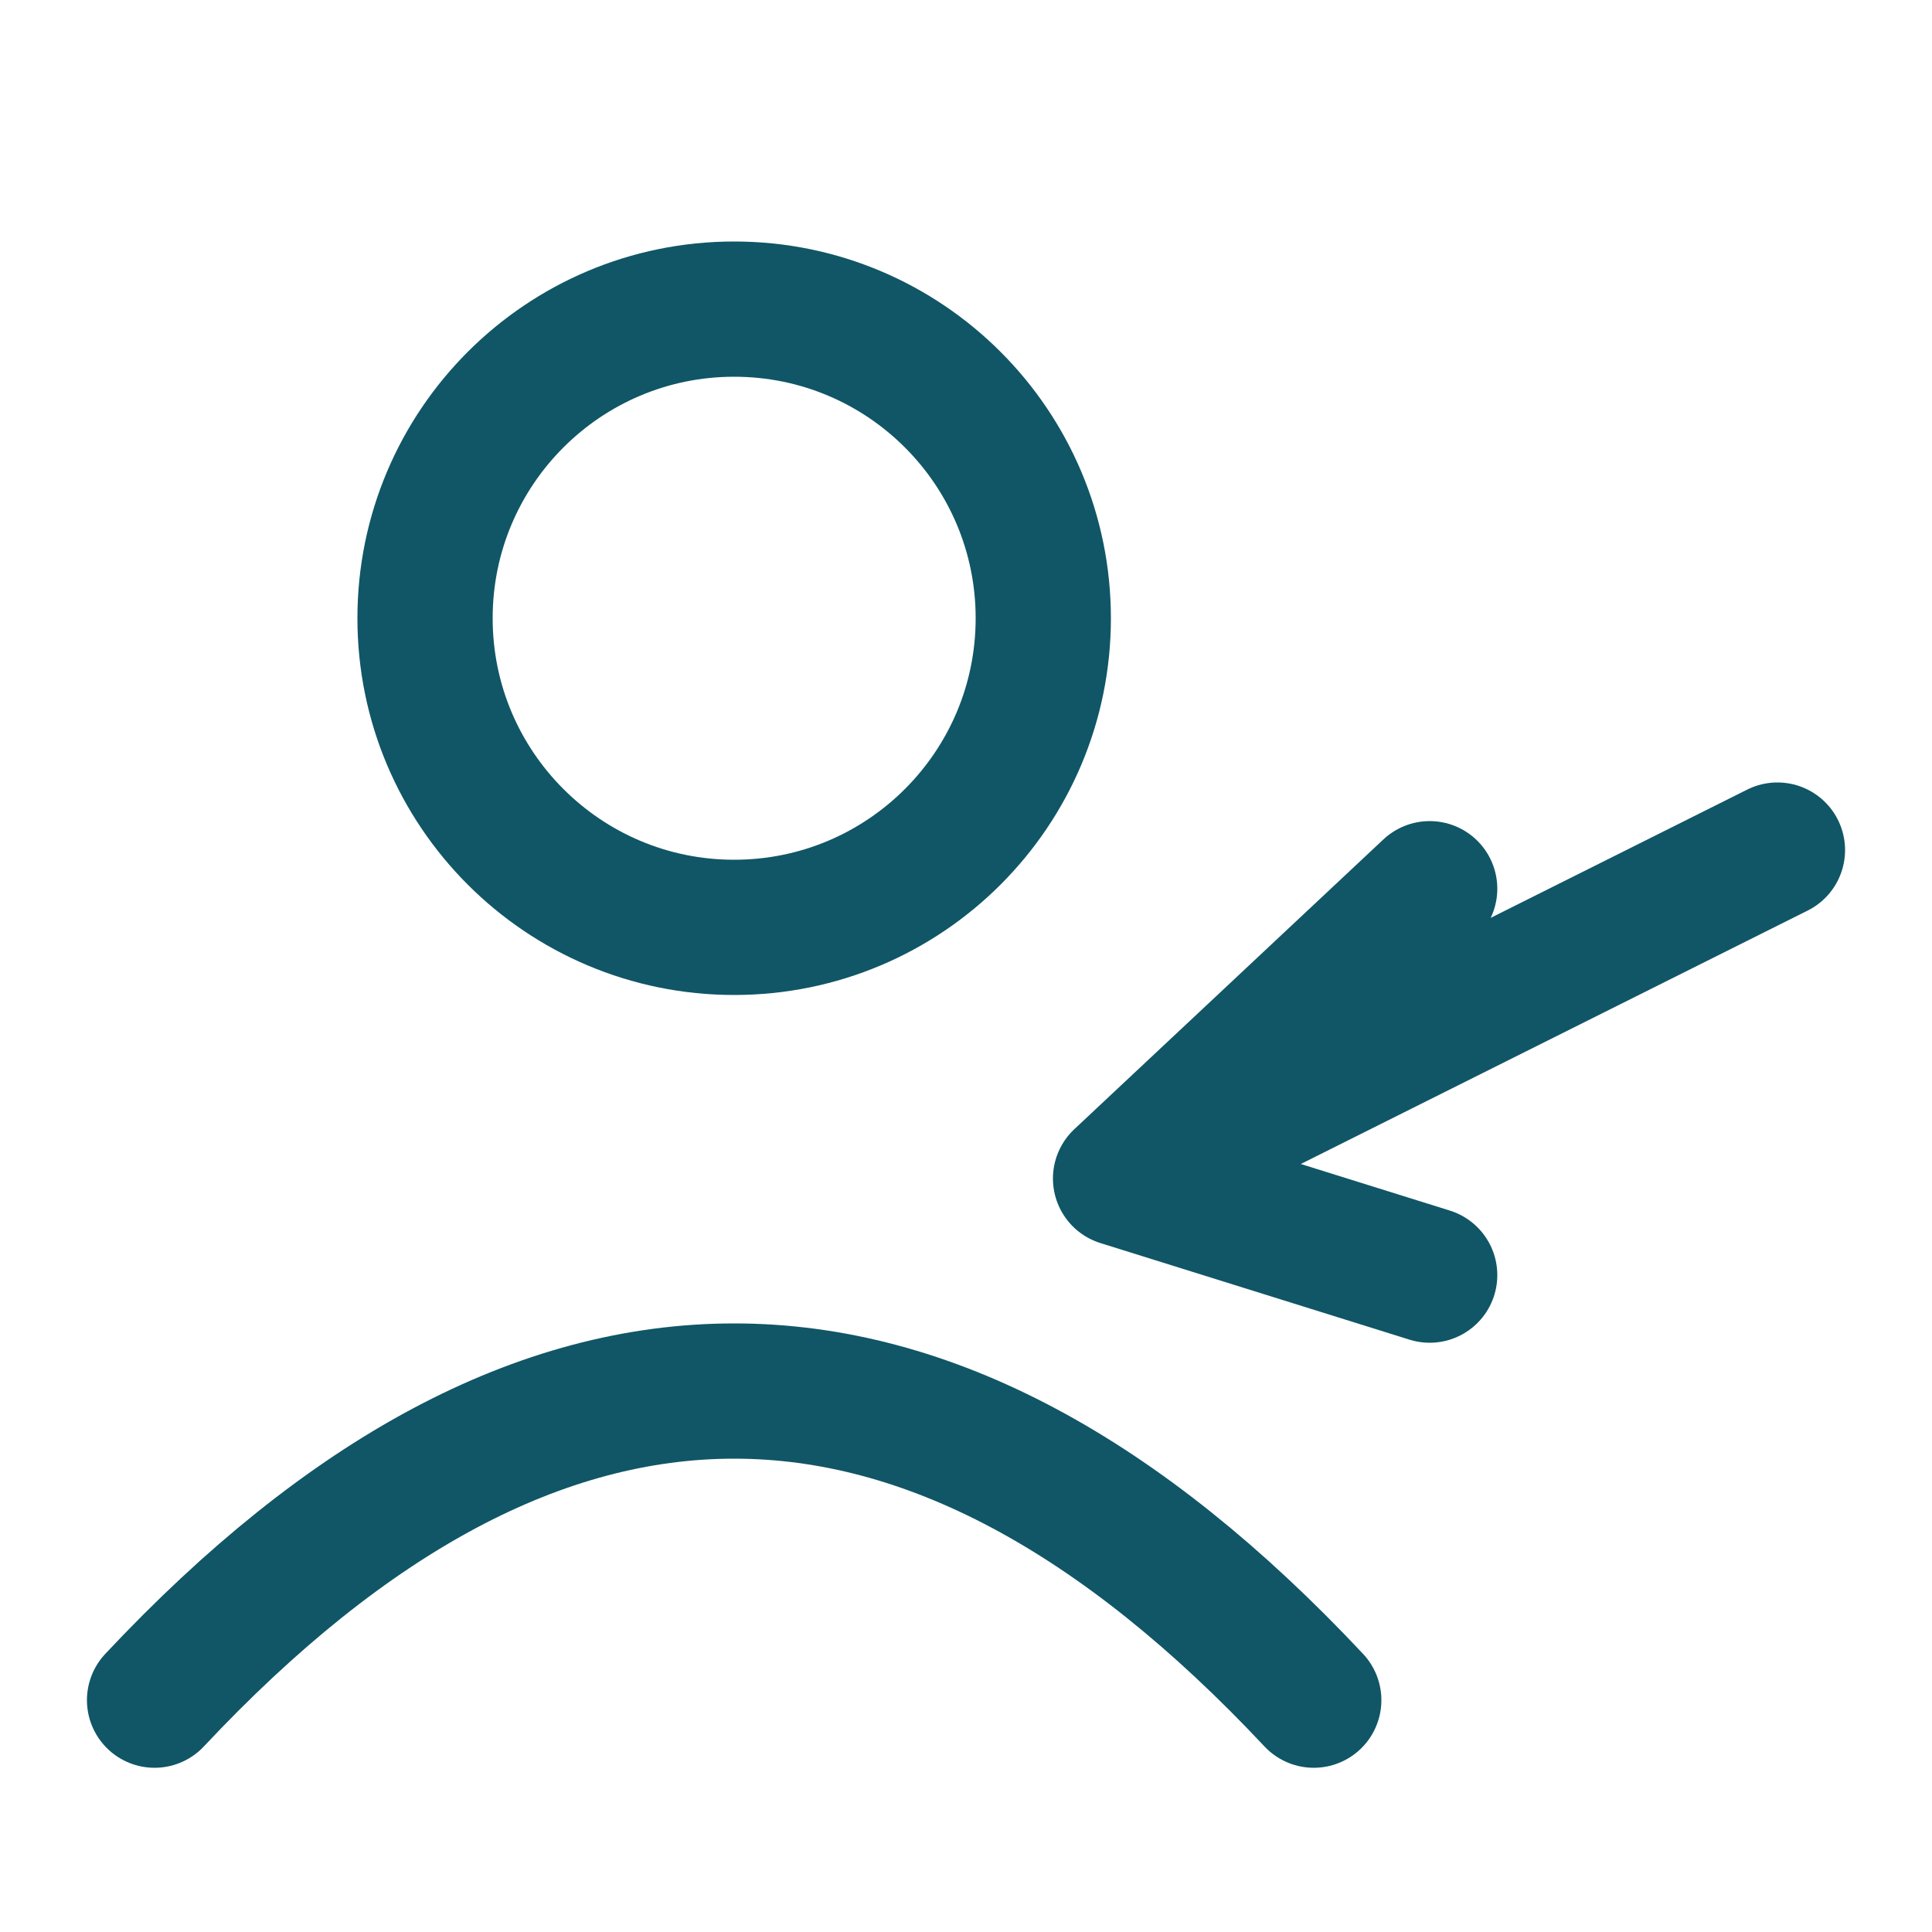
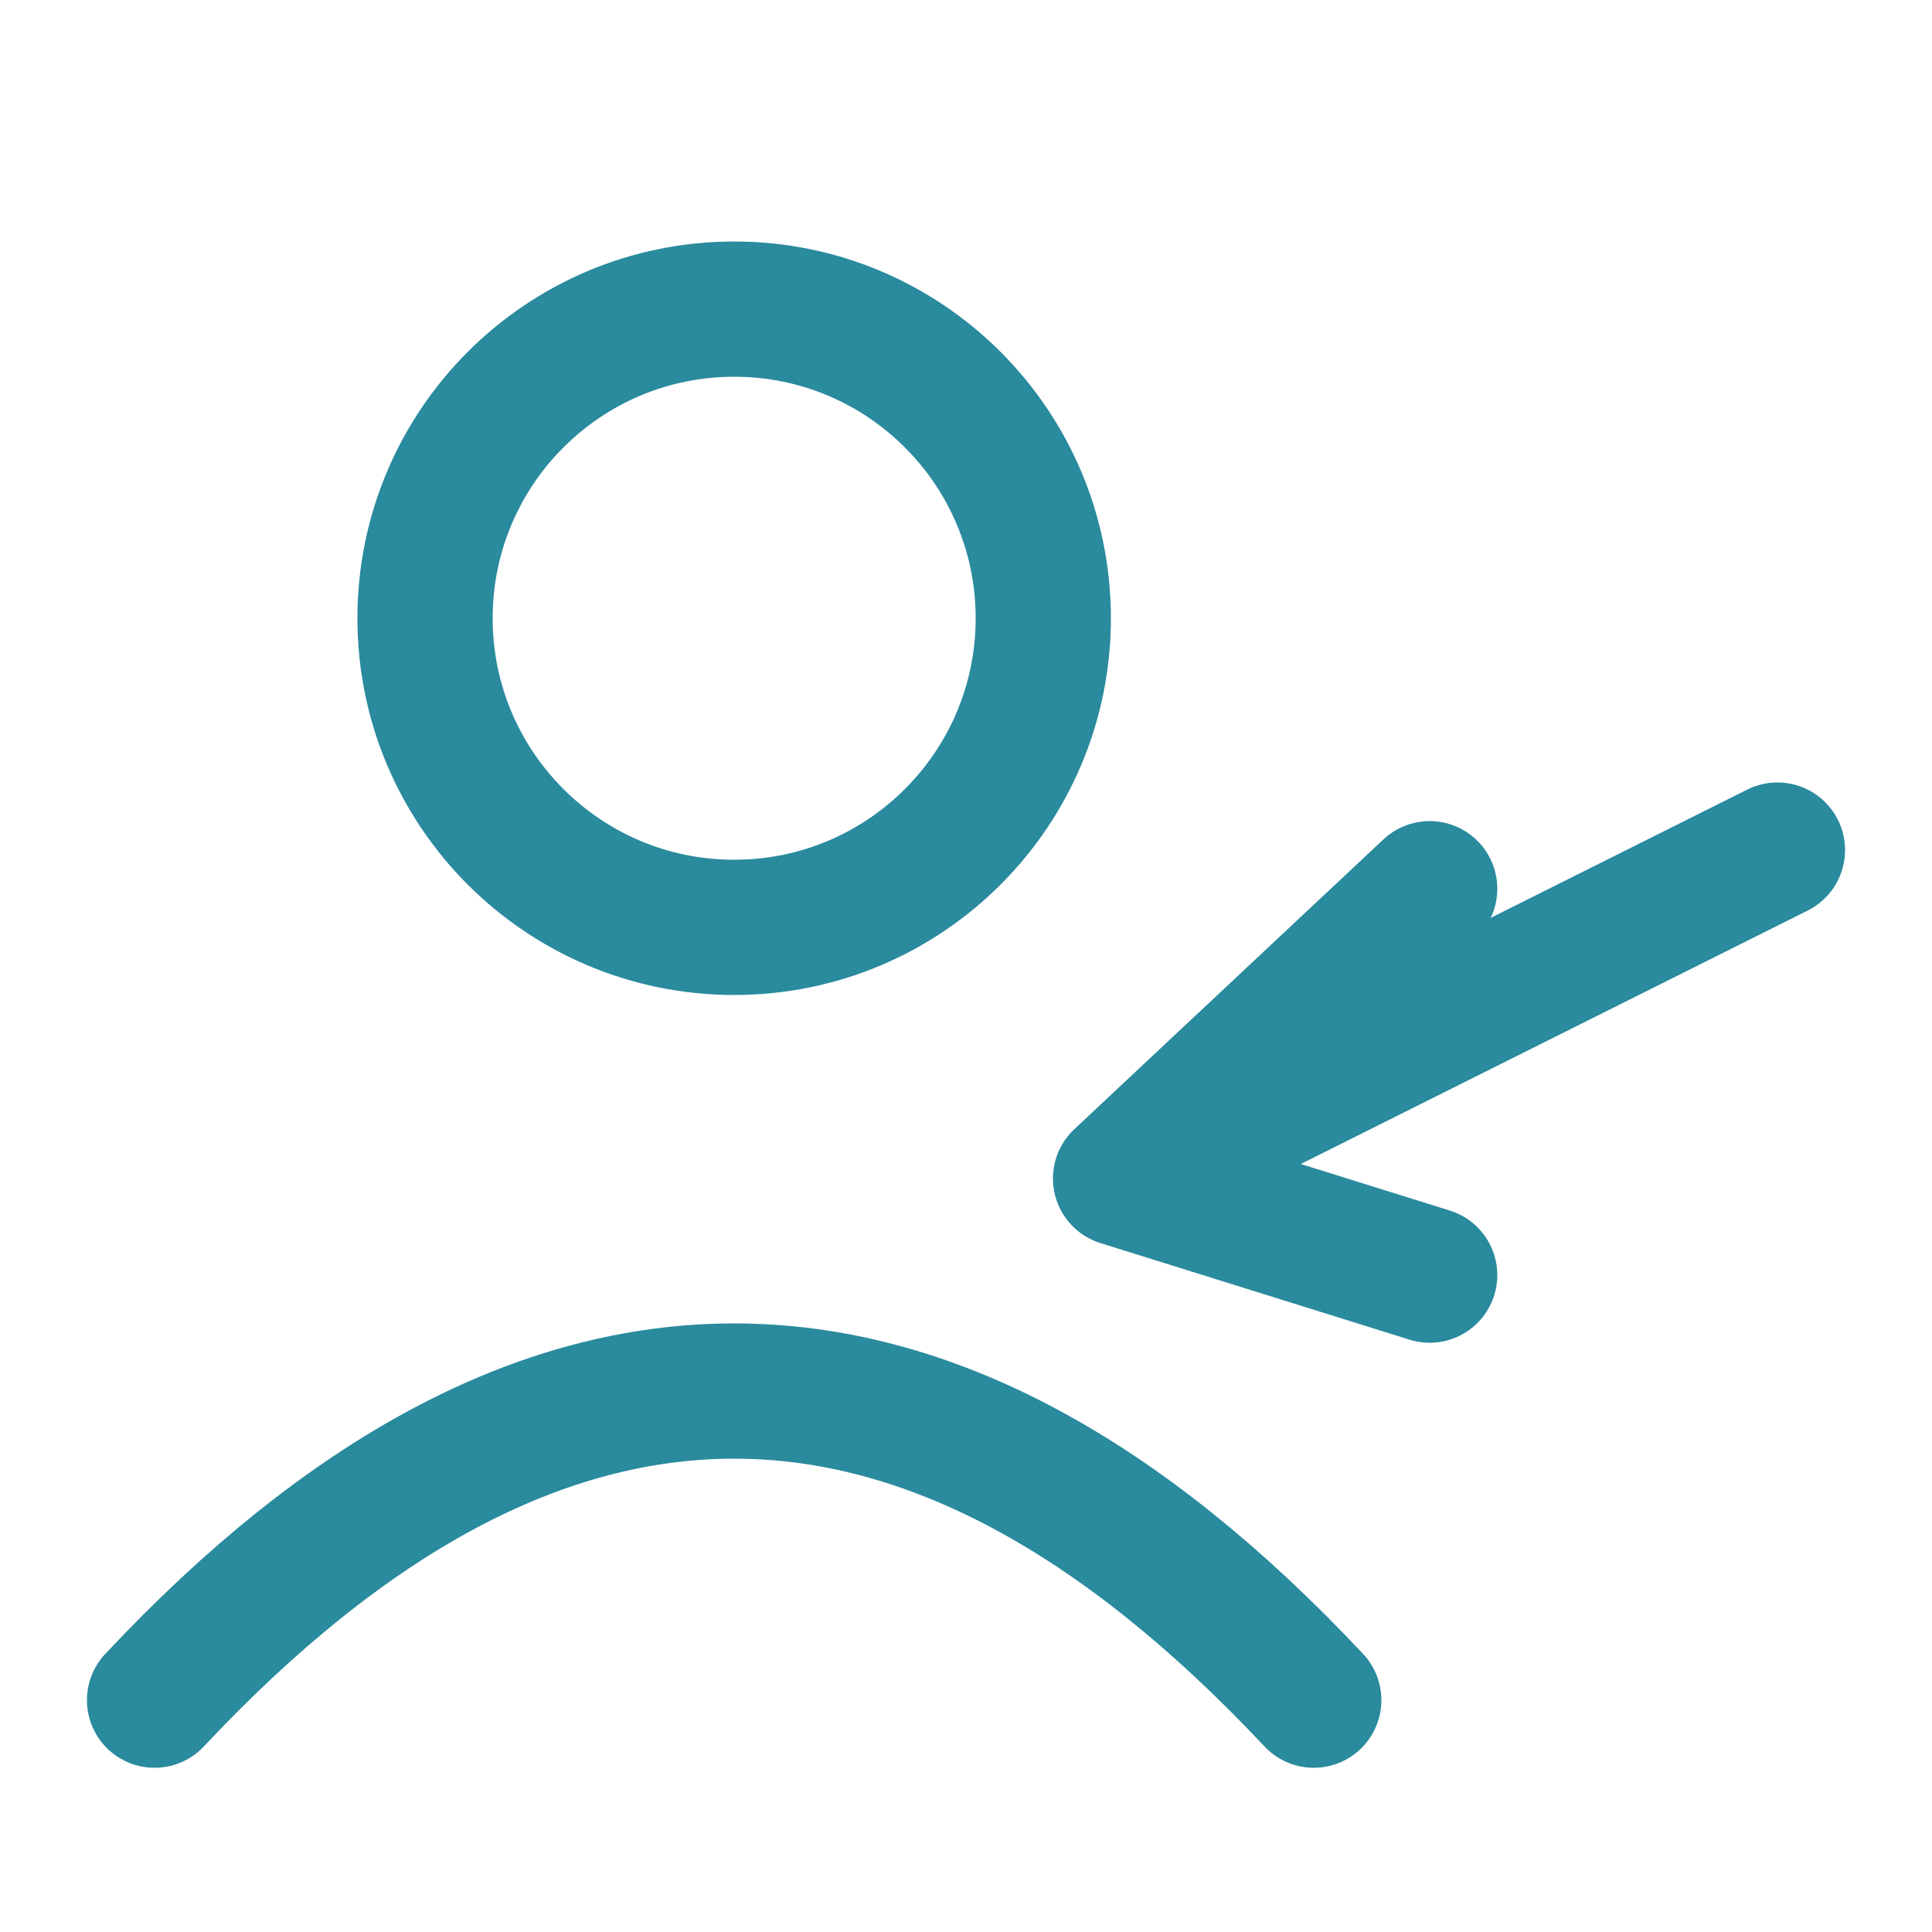
<svg xmlns="http://www.w3.org/2000/svg" viewBox="0 0 100 100" aria-hidden="true">
-   <circle cx="38" cy="32" r="16" stroke="#105666" stroke-width="7" stroke-linecap="round" stroke-linejoin="round" fill="none" />
-   <path d="M8 88 Q38 56 68 88" stroke="#105666" stroke-width="7" stroke-linecap="round" stroke-linejoin="round" fill="none" />
-   <path d="M92 44 L60 60" stroke="#105666" stroke-width="7" stroke-linecap="round" stroke-linejoin="round" fill="none" />
-   <path d="M74 46 L58 61 L74 66" stroke="#105666" stroke-width="7" stroke-linecap="round" stroke-linejoin="round" fill="none" />
+   <circle cx="38" cy="32" r="16" stroke="#2a8a9e" stroke-width="7" stroke-linecap="round" stroke-linejoin="round" fill="none" />
+   <path d="M8 88 Q38 56 68 88" stroke="#2a8a9e" stroke-width="7" stroke-linecap="round" stroke-linejoin="round" fill="none" />
+   <path d="M92 44 L60 60" stroke="#2a8a9e" stroke-width="7" stroke-linecap="round" stroke-linejoin="round" fill="none" />
+   <path d="M74 46 L58 61 L74 66" stroke="#2a8a9e" stroke-width="7" stroke-linecap="round" stroke-linejoin="round" fill="none" />
</svg>
